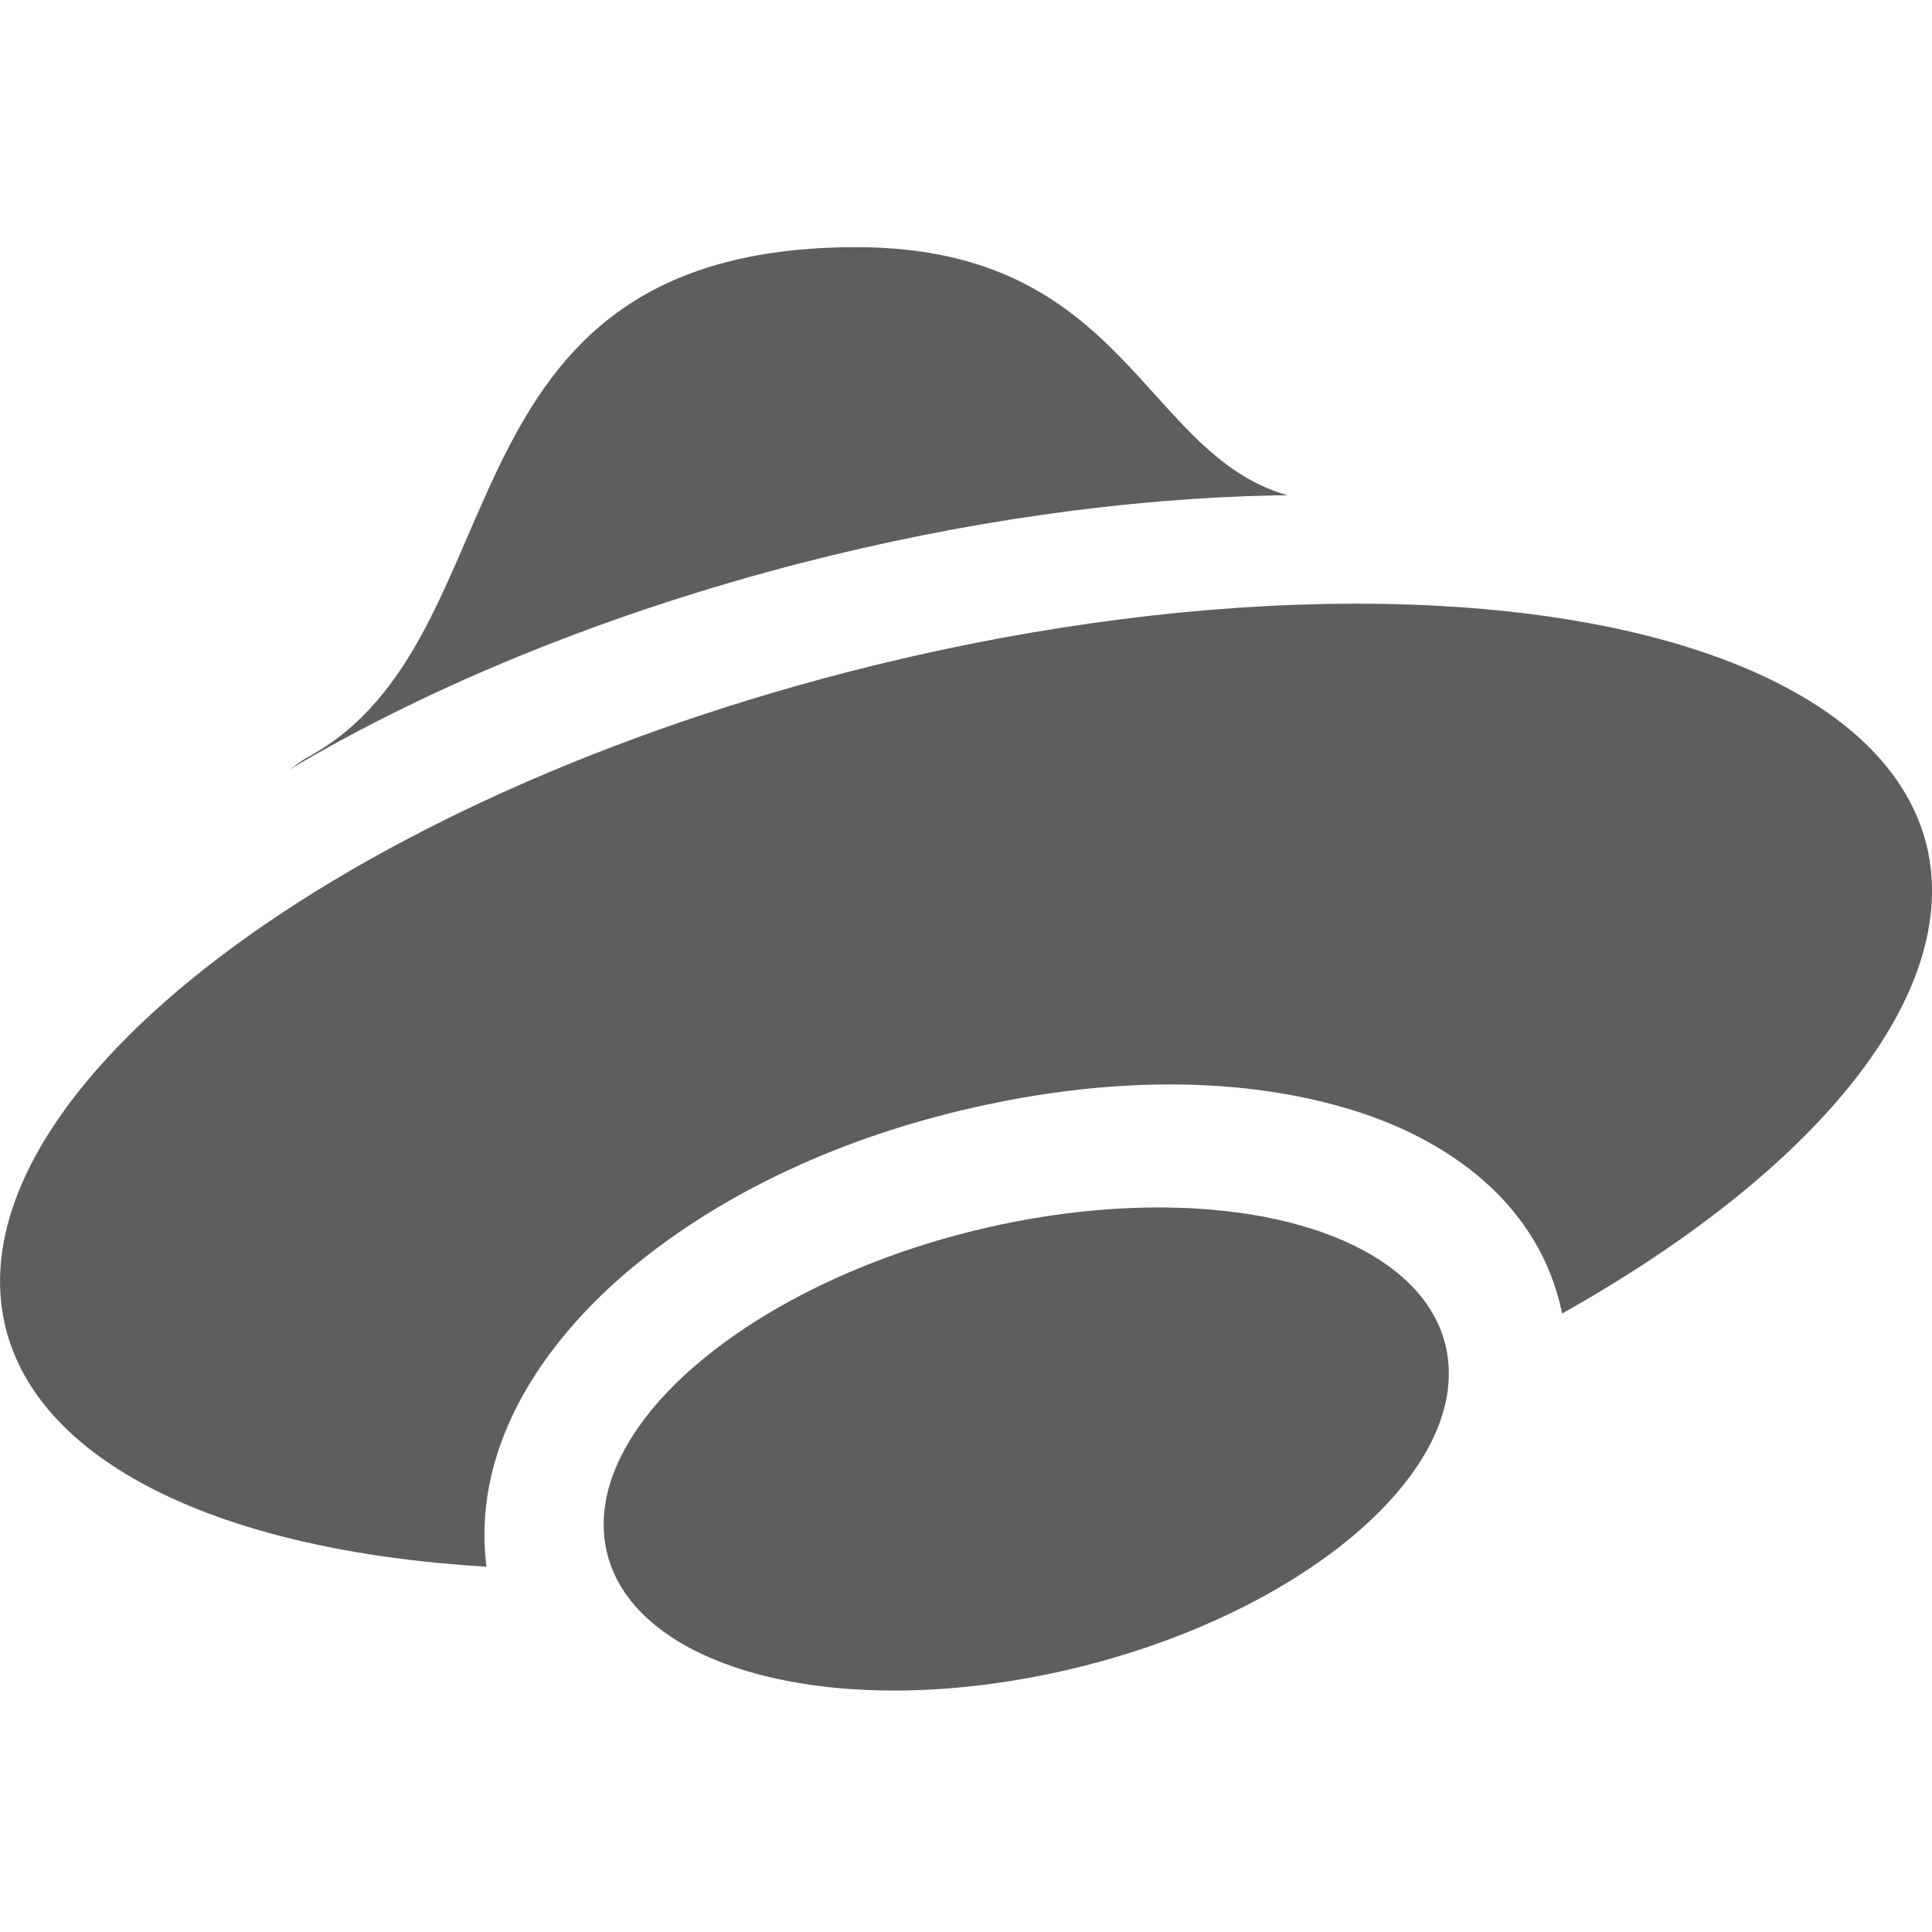
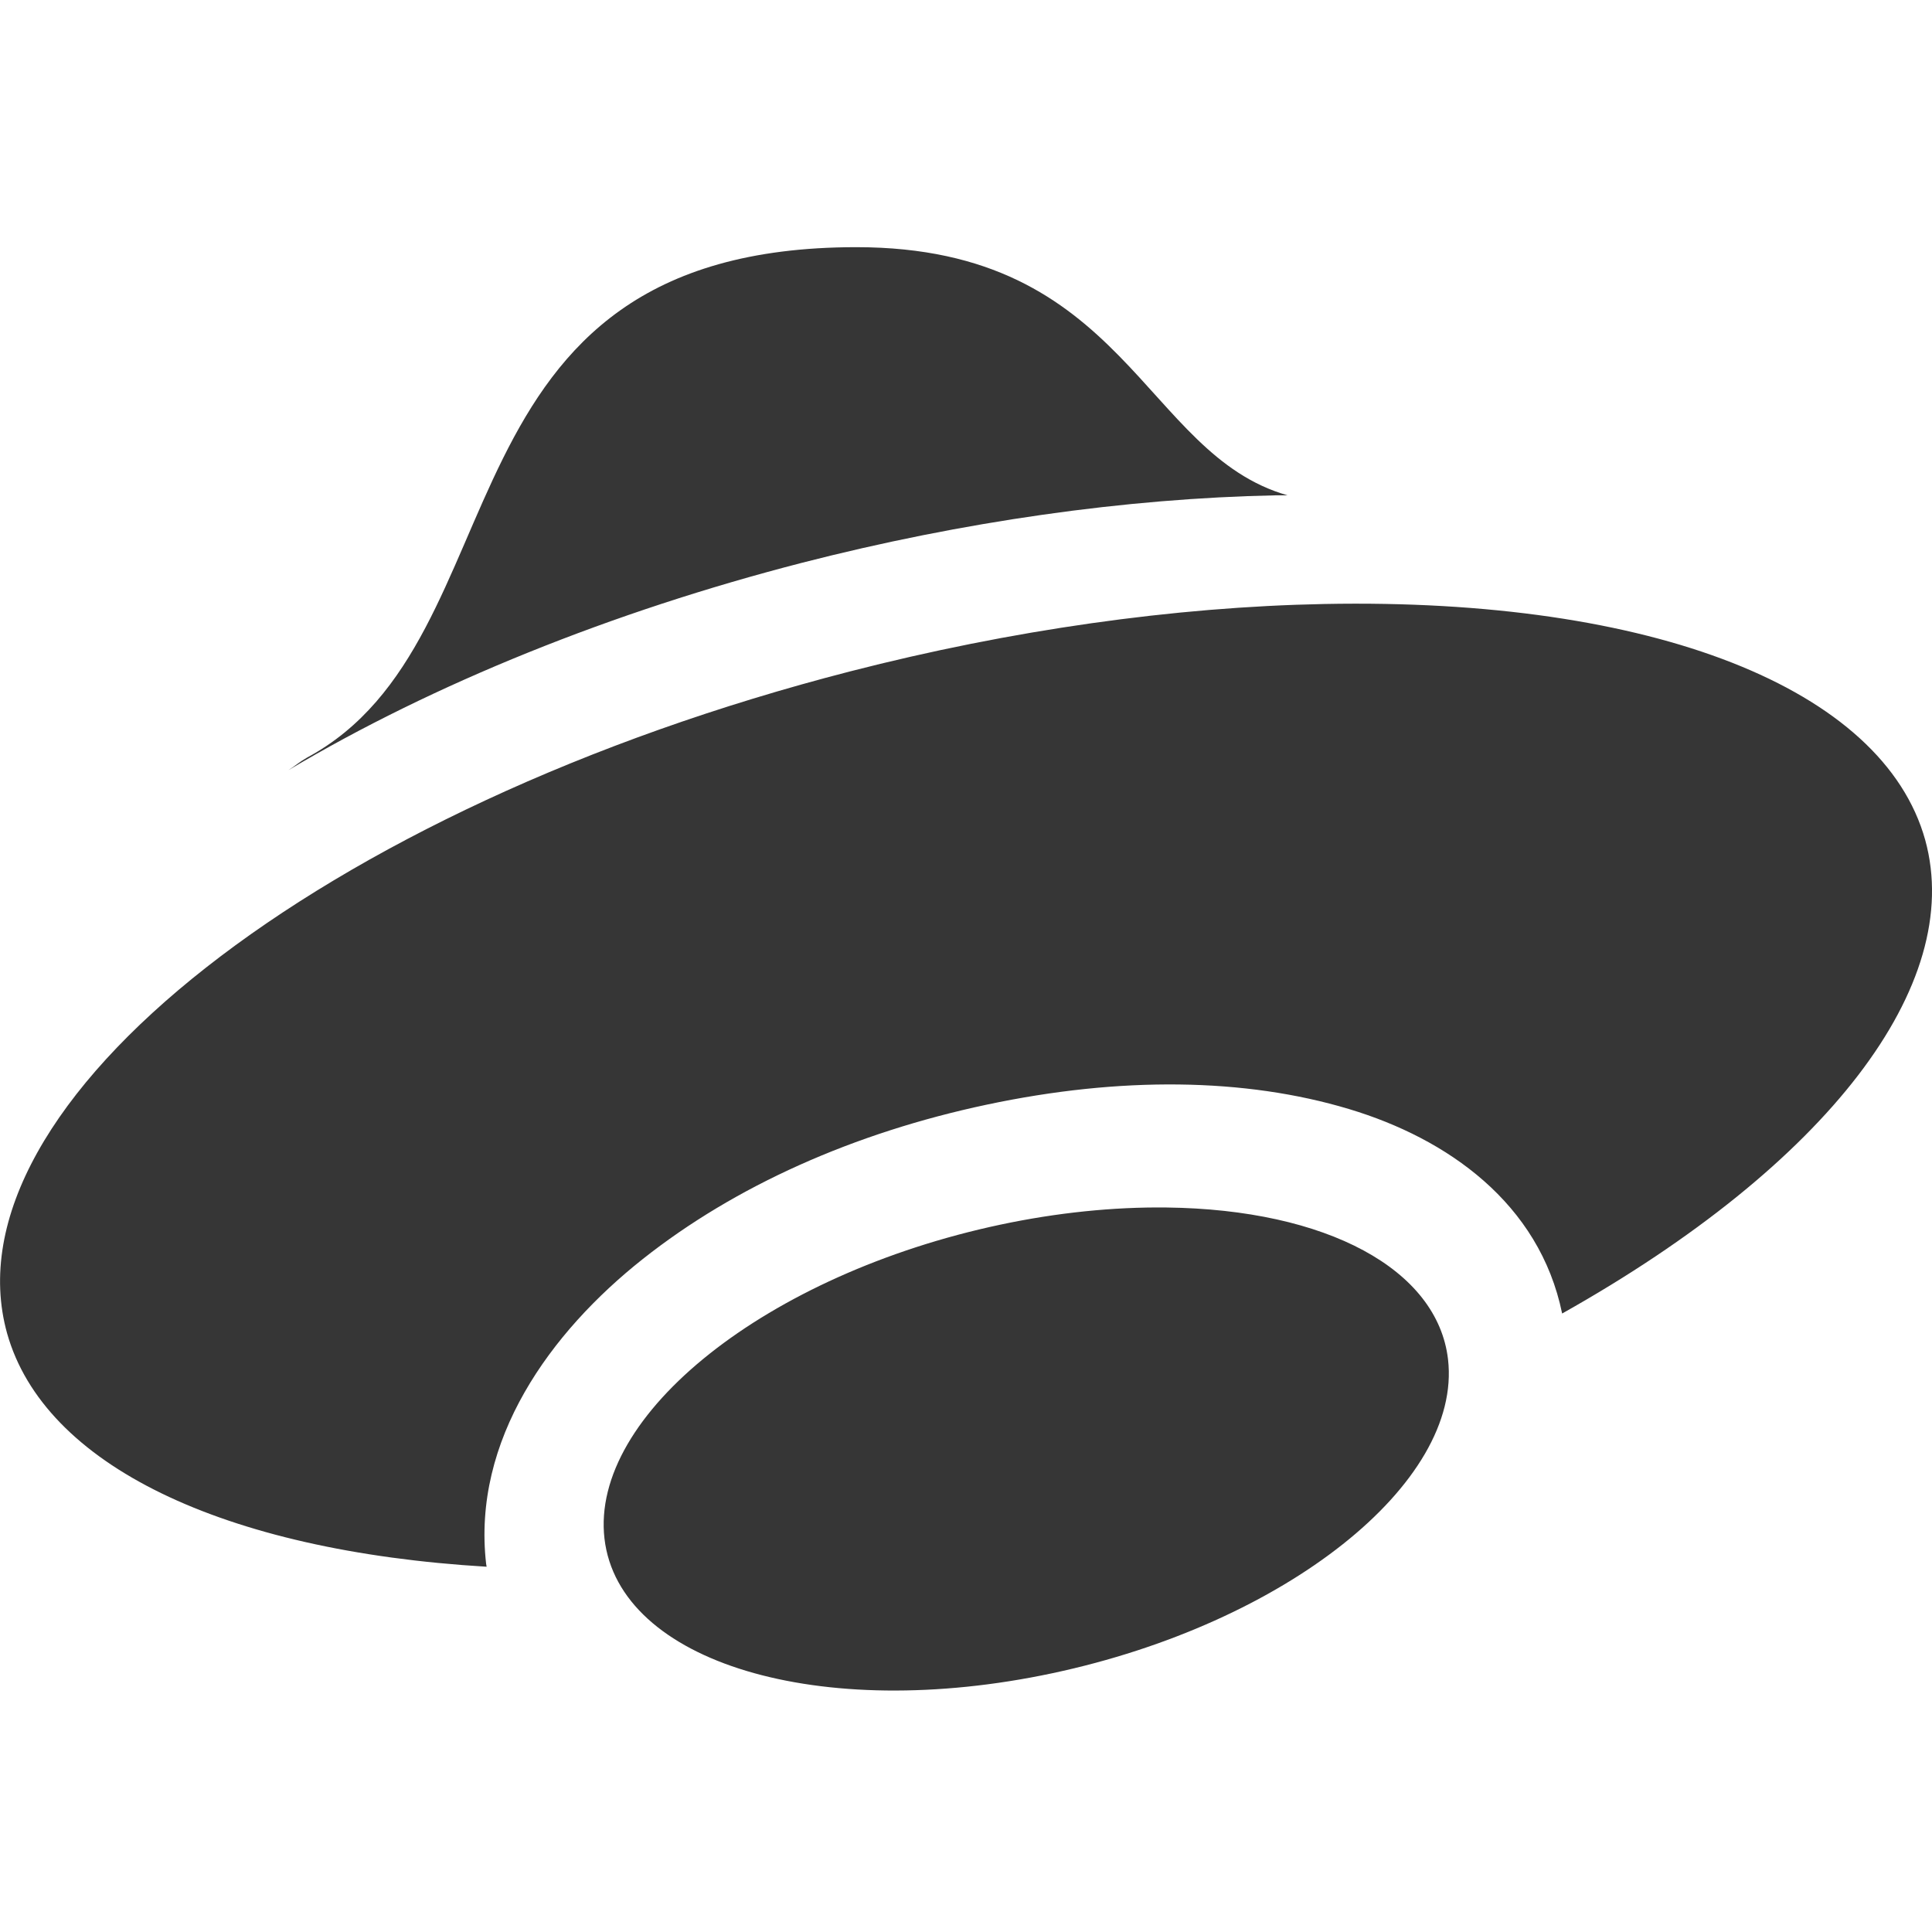
<svg xmlns="http://www.w3.org/2000/svg" width="16" height="16" version="1.1" viewBox="0 0 16 16">
  <defs>
    <style id="current-color-scheme" type="text/css">
-    .ColorScheme-Text { color:#363636; } .ColorScheme-Highlight { color:#5294e2; }
+    .ColorScheme-Text { color:#363636; }
  </style>
  </defs>
-   <path class="ColorScheme-Text" fill="currentColor" d="m 7.092,2.047 c -3.556,0 -2.728,3.248 -4.549,4.227 -0.063,0.036 -0.098,0.068 -0.154,0.104 1.201,-0.715 2.68,-1.312 4.252,-1.717 1.331,-0.342 2.681,-0.534 3.926,-0.559 0.032,-1.14e-4 0.064,-1.14e-4 0.096,0 C 9.462,3.76 9.33,2.047 7.092,2.047 Z M 10.967,5.002 C 9.722,5.026 8.372,5.218 7.041,5.56 2.655,6.689 -0.471,9.144 0.059,11.043 c 0.306,1.085 1.778,1.801 3.971,1.932 -10e-4,-0.008 -0.003,-0.015 -0.004,-0.023 -0.118,-1.027 0.533,-1.92 1.297,-2.525 0.764,-0.605 1.746,-1.045 2.85,-1.279 1.103,-0.234 2.136,-0.223 3,0.037 0.812,0.244 1.576,0.778 1.764,1.693 C 15.134,9.644 16.274,8.158 15.944,6.957 15.594,5.699 13.685,4.949 10.967,5.002 Z M 9.662,10 A 1.859,3.577 76.001 0 0 8.285,10.142 1.859,3.577 76.001 0 0 5.006,12.742 1.859,3.577 76.001 0 0 8.715,13.857 1.859,3.577 76.001 0 0 11.992,11.258 1.859,3.577 76.001 0 0 9.662,10 Z" opacity=".8" />
+   <path class="ColorScheme-Text" fill="currentColor" d="m 7.092,2.047 c -3.556,0 -2.728,3.248 -4.549,4.227 -0.063,0.036 -0.098,0.068 -0.154,0.104 1.201,-0.715 2.68,-1.312 4.252,-1.717 1.331,-0.342 2.681,-0.534 3.926,-0.559 0.032,-1.14e-4 0.064,-1.14e-4 0.096,0 C 9.462,3.76 9.33,2.047 7.092,2.047 Z M 10.967,5.002 C 9.722,5.026 8.372,5.218 7.041,5.56 2.655,6.689 -0.471,9.144 0.059,11.043 c 0.306,1.085 1.778,1.801 3.971,1.932 -10e-4,-0.008 -0.003,-0.015 -0.004,-0.023 -0.118,-1.027 0.533,-1.92 1.297,-2.525 0.764,-0.605 1.746,-1.045 2.85,-1.279 1.103,-0.234 2.136,-0.223 3,0.037 0.812,0.244 1.576,0.778 1.764,1.693 C 15.134,9.644 16.274,8.158 15.944,6.957 15.594,5.699 13.685,4.949 10.967,5.002 Z M 9.662,10 A 1.859,3.577 76.001 0 0 8.285,10.142 1.859,3.577 76.001 0 0 5.006,12.742 1.859,3.577 76.001 0 0 8.715,13.857 1.859,3.577 76.001 0 0 11.992,11.258 1.859,3.577 76.001 0 0 9.662,10 Z" />
</svg>
